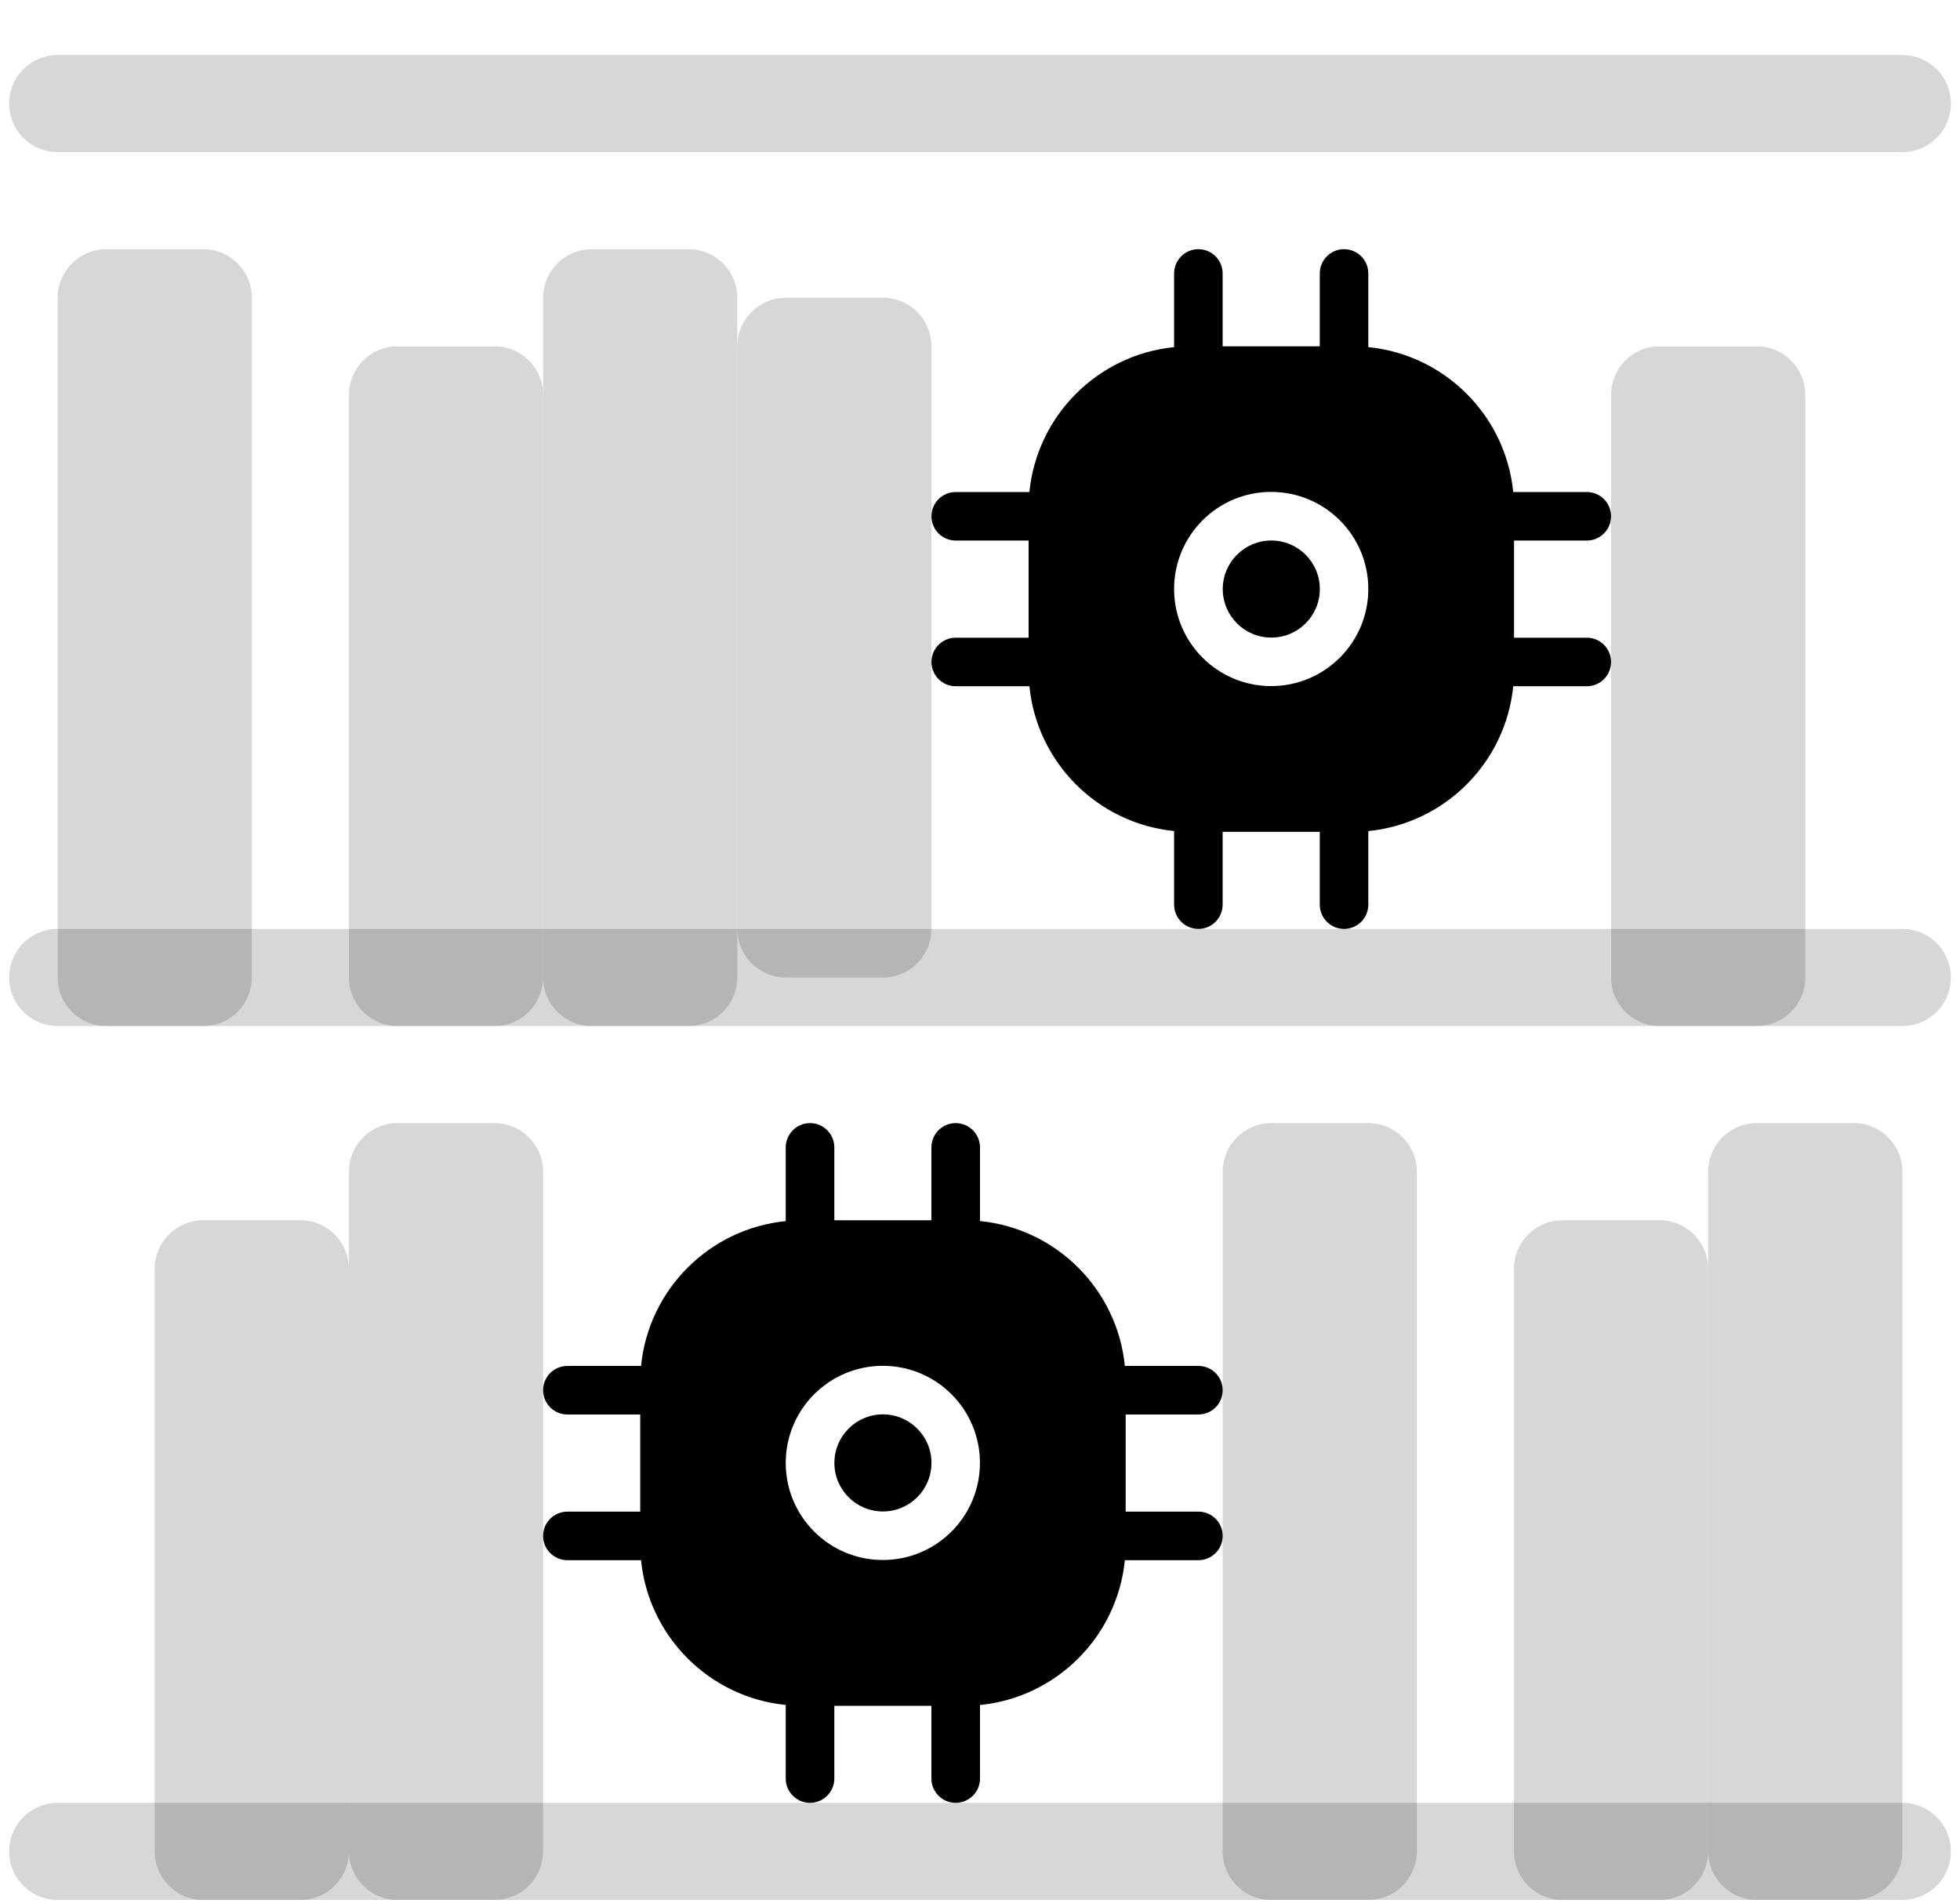
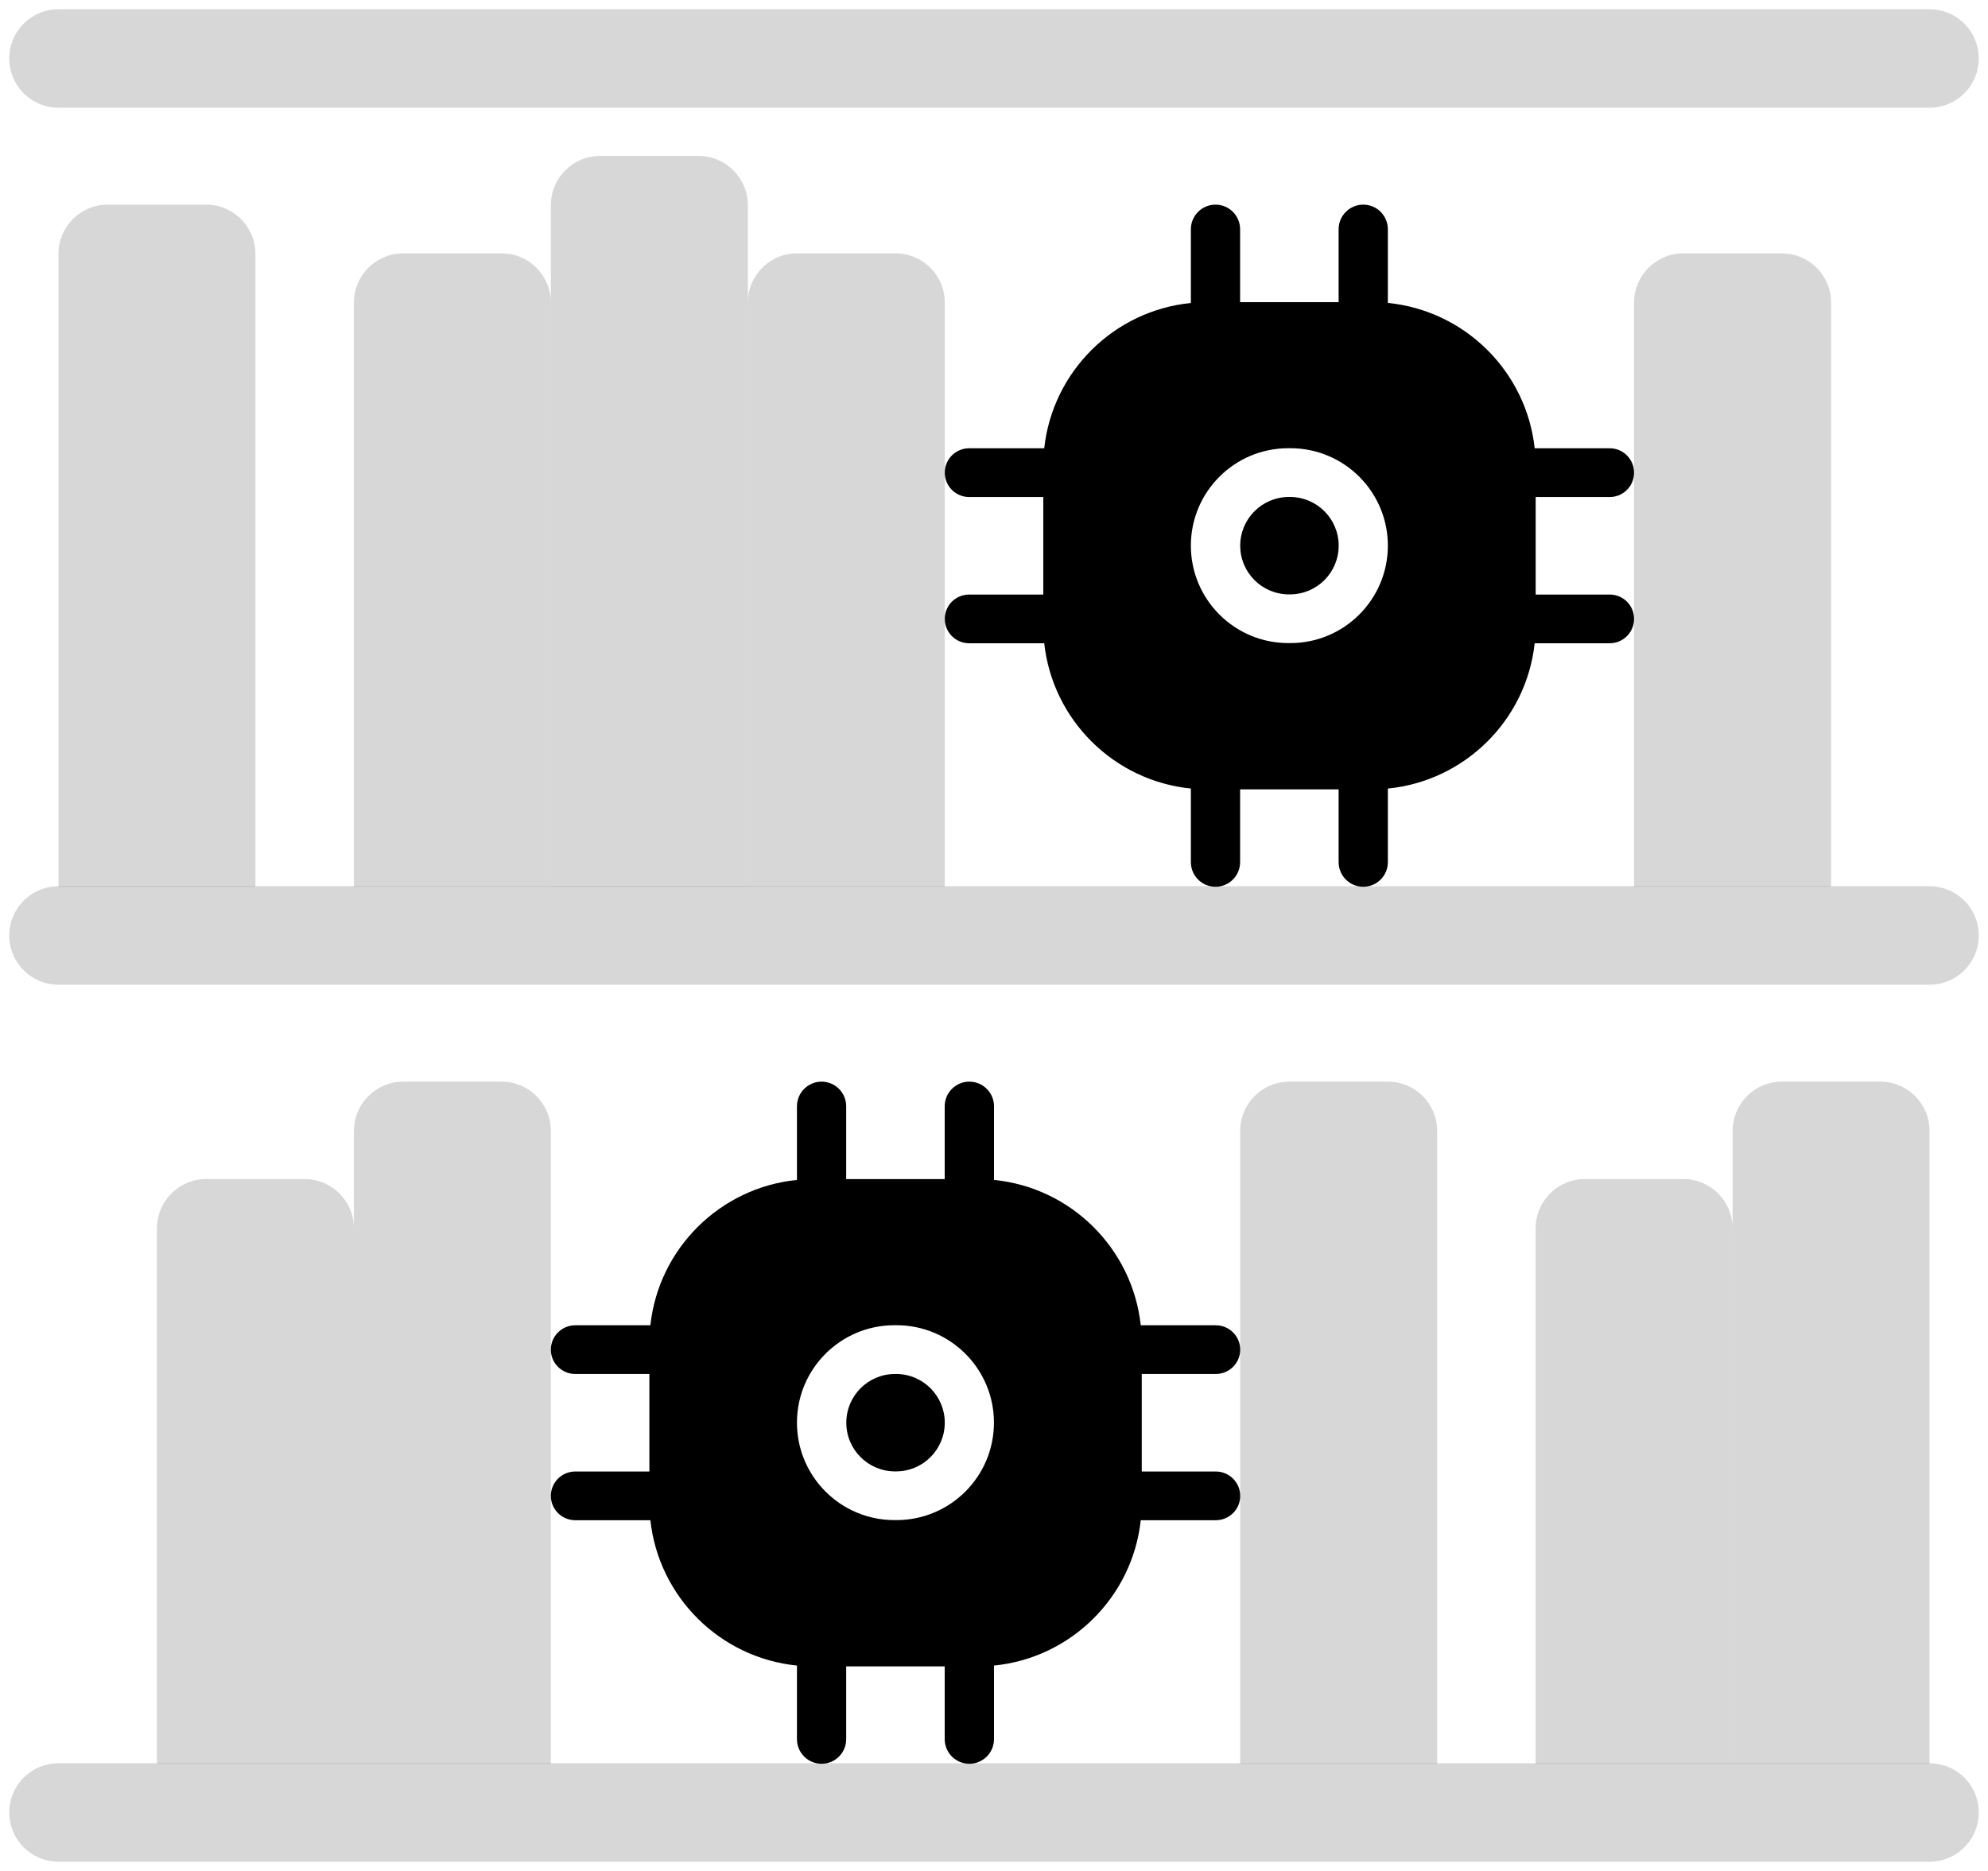
- <svg xmlns="http://www.w3.org/2000/svg" width="34" height="33" viewBox="0 0 34 33" fill="none">
-   <path d="M1 32.112H33" stroke="currentColor" stroke-width="1.684" stroke-linecap="round" opacity=".16" />
-   <path d="M1 16.954H33" stroke="currentColor" stroke-width="1.684" stroke-linecap="round" opacity=".16" />
-   <path d="M1 1.796H33" stroke="currentColor" stroke-width="1.684" stroke-linecap="round" opacity=".16" />
-   <rect x="2.684" y="21.165" width="3.368" height="11.79" rx="0.842" fill="currentColor" opacity=".16" />
-   <rect width="3.368" height="11.79" rx="0.842" transform="matrix(-1 0 0 1 31.3158 6.00635)" fill="currentColor" opacity=".16" />
-   <rect width="3.368" height="11.79" rx="0.842" transform="matrix(-1 0 0 1 16.1578 5.16455)" fill="currentColor" opacity=".16" />
-   <rect x="6.053" y="19.48" width="3.368" height="13.474" rx="0.842" fill="currentColor" opacity=".16" />
-   <rect x="21.21" y="19.48" width="3.368" height="13.474" rx="0.842" fill="currentColor" opacity=".16" />
-   <rect width="3.368" height="13.474" rx="0.842" transform="matrix(-1 0 0 1 12.7896 4.32227)" fill="currentColor" opacity=".16" />
-   <rect x="26.263" y="21.165" width="3.368" height="11.79" rx="0.842" fill="currentColor" opacity=".16" />
-   <rect width="3.368" height="11.79" rx="0.842" transform="matrix(-1 0 0 1 9.42102 6.00635)" fill="currentColor" opacity=".16" />
-   <rect x="29.632" y="19.48" width="3.368" height="13.474" rx="0.842" fill="currentColor" opacity=".16" />
-   <rect width="3.368" height="13.474" rx="0.842" transform="matrix(-1 0 0 1 4.36841 4.32227)" fill="currentColor" opacity=".16" />
-   <path fill-rule="evenodd" clip-rule="evenodd" d="M13.63 19.901C13.63 19.669 13.819 19.48 14.051 19.48C14.284 19.48 14.473 19.669 14.473 19.901V21.165H16.157V19.901C16.157 19.669 16.346 19.48 16.578 19.48C16.811 19.48 17 19.669 17 19.901V21.179C18.326 21.31 19.381 22.365 19.513 23.692H20.789C21.022 23.692 21.21 23.88 21.21 24.113C21.21 24.345 21.022 24.534 20.789 24.534H19.527V26.219H20.789C21.022 26.219 21.21 26.407 21.21 26.64C21.21 26.872 21.022 27.061 20.789 27.061H19.513C19.381 28.387 18.326 29.442 17 29.573V30.849C17 31.081 16.811 31.27 16.578 31.27C16.346 31.27 16.157 31.081 16.157 30.849V29.587H14.473V30.849C14.473 31.081 14.284 31.27 14.051 31.27C13.819 31.27 13.63 31.081 13.63 30.849V29.572C12.305 29.44 11.252 28.386 11.12 27.061H9.842C9.61 27.061 9.421 26.872 9.421 26.64C9.421 26.407 9.61 26.219 9.842 26.219H11.106V24.534H9.842C9.61 24.534 9.421 24.345 9.421 24.113C9.421 23.88 9.61 23.692 9.842 23.692H11.12C11.251 22.366 12.305 21.312 13.63 21.18V19.901ZM13.63 25.374C13.63 24.444 14.384 23.69 15.315 23.69C16.245 23.69 16.999 24.444 16.999 25.374C16.999 26.304 16.245 27.058 15.315 27.058C14.384 27.058 13.63 26.304 13.63 25.374ZM15.316 24.532C14.851 24.532 14.474 24.909 14.474 25.374C14.474 25.839 14.851 26.216 15.316 26.216C15.781 26.216 16.158 25.839 16.158 25.374C16.158 24.909 15.781 24.532 15.316 24.532Z" fill="currentColor" />
-   <path fill-rule="evenodd" clip-rule="evenodd" d="M20.367 4.743C20.367 4.511 20.556 4.322 20.788 4.322C21.021 4.322 21.209 4.511 21.209 4.743V6.007H22.894V4.743C22.894 4.511 23.083 4.322 23.315 4.322C23.548 4.322 23.736 4.511 23.736 4.743V6.021C25.063 6.152 26.118 7.207 26.25 8.534H27.526C27.759 8.534 27.947 8.722 27.947 8.955C27.947 9.187 27.759 9.376 27.526 9.376H26.264V11.061H27.526C27.759 11.061 27.947 11.249 27.947 11.482C27.947 11.714 27.759 11.903 27.526 11.903H26.25C26.118 13.229 25.063 14.283 23.736 14.415V15.691C23.736 15.923 23.548 16.112 23.315 16.112C23.083 16.112 22.894 15.923 22.894 15.691V14.428H21.209V15.691C21.209 15.923 21.021 16.112 20.788 16.112C20.556 16.112 20.367 15.923 20.367 15.691V14.414C19.042 14.282 17.989 13.228 17.857 11.903H16.579C16.346 11.903 16.158 11.714 16.158 11.482C16.158 11.249 16.346 11.061 16.579 11.061H17.843V9.376H16.579C16.346 9.376 16.158 9.187 16.158 8.955C16.158 8.722 16.346 8.534 16.579 8.534H17.857C17.988 7.208 19.042 6.154 20.367 6.021V4.743ZM20.367 10.216C20.367 9.286 21.121 8.532 22.051 8.532C22.982 8.532 23.736 9.286 23.736 10.216C23.736 11.146 22.982 11.9 22.051 11.9C21.121 11.9 20.367 11.146 20.367 10.216ZM22.053 9.375C21.588 9.375 21.211 9.752 21.211 10.217C21.211 10.682 21.588 11.059 22.053 11.059C22.518 11.059 22.895 10.682 22.895 10.217C22.895 9.752 22.518 9.375 22.053 9.375Z" fill="currentColor" />
+ <svg xmlns="http://www.w3.org/2000/svg" width="34" height="32" viewBox="0 0 34 32" fill="none">
+   <path d="M1 31H33" stroke="currentColor" stroke-width="1.684" stroke-linecap="round" opacity=".16" />
+   <path d="M1 16H33" stroke="currentColor" stroke-width="1.684" stroke-linecap="round" opacity=".16" />
+   <path d="M1 1H33" stroke="currentColor" stroke-width="1.684" stroke-linecap="round" opacity=".16" />
+   <path d="M2.684 21.009C2.684 20.544 3.061 20.166 3.526 20.166H5.211C5.676 20.166 6.053 20.544 6.053 21.009V30.166H2.684V21.009Z" fill="currentColor" opacity=".16" />
+   <path d="M31.316 5.175C31.316 4.71 30.939 4.333 30.474 4.333H28.79C28.324 4.333 27.947 4.71 27.947 5.175V15.166H31.316V5.175Z" fill="currentColor" opacity=".16" />
+   <path d="M16.158 5.175C16.158 4.71 15.781 4.333 15.316 4.333H13.632C13.166 4.333 12.79 4.71 12.79 5.175V15.166H14.474H16.158V5.175Z" fill="currentColor" opacity=".16" />
+   <path d="M6.053 19.342C6.053 18.877 6.43 18.5 6.895 18.5H8.579C9.044 18.5 9.421 18.877 9.421 19.342V30.167H6.053V19.342Z" fill="currentColor" opacity=".16" />
+   <path d="M21.21 19.342C21.21 18.877 21.587 18.5 22.053 18.5H23.737C24.202 18.5 24.579 18.877 24.579 19.342V30.167H21.21V19.342Z" fill="currentColor" opacity=".16" />
+   <path d="M12.79 3.509C12.79 3.044 12.412 2.667 11.947 2.667H10.263C9.798 2.667 9.421 3.044 9.421 3.509V15.167H12.79V3.509Z" fill="currentColor" opacity=".16" />
+   <path d="M26.263 21.009C26.263 20.544 26.64 20.166 27.105 20.166H28.79C29.255 20.166 29.632 20.544 29.632 21.009V30.166H26.263V21.009Z" fill="currentColor" opacity=".16" />
+   <path d="M9.421 5.175C9.421 4.71 9.044 4.333 8.579 4.333H6.895C6.43 4.333 6.053 4.71 6.053 5.175V15.166H9.421V5.175Z" fill="currentColor" opacity=".16" />
+   <path d="M29.632 19.342C29.632 18.877 30.009 18.5 30.474 18.5H32.158C32.623 18.5 33 18.877 33 19.342V30.167H29.632V19.342Z" fill="currentColor" opacity=".16" />
+   <path d="M4.368 4.342C4.368 3.877 3.991 3.5 3.526 3.5H1.842C1.377 3.5 1 3.877 1 4.342V15.167H4.368V4.342Z" fill="currentColor" opacity=".16" />
+   <path fill-rule="evenodd" clip-rule="evenodd" d="M13.63 18.921C13.63 18.689 13.819 18.5 14.051 18.5C14.284 18.5 14.472 18.689 14.472 18.921V20.167H16.157V18.921C16.157 18.689 16.346 18.5 16.578 18.5C16.811 18.5 17 18.689 17 18.921V20.181C18.317 20.311 19.367 21.353 19.51 22.667H20.794C21.024 22.667 21.211 22.854 21.211 23.084C21.211 23.314 21.024 23.5 20.794 23.5H19.527V25.168H20.794C21.024 25.168 21.211 25.355 21.211 25.585C21.211 25.815 21.024 26.001 20.794 26.001H19.51C19.367 27.315 18.317 28.357 17 28.487V29.746C17 29.978 16.811 30.167 16.578 30.167C16.346 30.167 16.157 29.978 16.157 29.746V28.501H14.472V29.746C14.472 29.978 14.284 30.167 14.051 30.167C13.819 30.167 13.63 29.978 13.63 29.746V28.487C12.314 28.355 11.266 27.314 11.123 26.001H9.838C9.608 26.001 9.421 25.815 9.421 25.585C9.421 25.355 9.608 25.168 9.838 25.168H11.106V23.5H9.838C9.608 23.5 9.421 23.314 9.421 23.084C9.421 22.854 9.608 22.667 9.838 22.667H11.123C11.265 21.354 12.314 20.313 13.63 20.181V18.921ZM13.63 24.332C13.63 23.412 14.377 22.666 15.297 22.666H15.332C16.253 22.666 16.999 23.412 16.999 24.332C16.999 25.253 16.253 25.999 15.332 25.999H15.297C14.377 25.999 13.63 25.253 13.63 24.332ZM15.307 23.5C14.847 23.5 14.474 23.873 14.474 24.333C14.474 24.793 14.847 25.166 15.307 25.166H15.325C15.785 25.166 16.158 24.793 16.158 24.333C16.158 23.873 15.785 23.5 15.325 23.5H15.307Z" fill="currentColor" />
+   <path fill-rule="evenodd" clip-rule="evenodd" d="M20.367 3.921C20.367 3.689 20.556 3.5 20.788 3.5C21.021 3.5 21.209 3.689 21.209 3.921V5.168H22.894V3.921C22.894 3.689 23.083 3.5 23.315 3.5C23.548 3.5 23.736 3.689 23.736 3.921V5.181C25.054 5.312 26.104 6.353 26.247 7.667H27.531C27.761 7.667 27.947 7.854 27.947 8.084C27.947 8.314 27.761 8.501 27.531 8.501H26.264V10.169H27.531C27.761 10.169 27.947 10.355 27.947 10.585C27.947 10.815 27.761 11.002 27.531 11.002H26.247C26.104 12.316 25.054 13.357 23.736 13.487V14.746C23.736 14.978 23.548 15.167 23.315 15.167C23.083 15.167 22.894 14.978 22.894 14.746V13.501H21.209V14.746C21.209 14.978 21.021 15.167 20.788 15.167C20.556 15.167 20.367 14.978 20.367 14.746V13.487C19.051 13.355 18.003 12.315 17.859 11.002H16.575C16.344 11.002 16.158 10.815 16.158 10.585C16.158 10.355 16.344 10.169 16.575 10.169H17.843V8.501H16.575C16.344 8.501 16.158 8.314 16.158 8.084C16.158 7.854 16.344 7.667 16.575 7.667H17.859C18.002 6.354 19.051 5.313 20.367 5.182V3.921ZM20.367 9.332C20.367 8.412 21.113 7.666 22.034 7.666H22.069C22.989 7.666 23.736 8.412 23.736 9.332C23.736 10.253 22.989 10.999 22.069 10.999H22.034C21.113 10.999 20.367 10.253 20.367 9.332ZM22.044 8.5C21.584 8.5 21.211 8.873 21.211 9.333C21.211 9.793 21.584 10.166 22.044 10.166H22.062C22.522 10.166 22.895 9.793 22.895 9.333C22.895 8.873 22.522 8.5 22.062 8.5H22.044Z" fill="currentColor" />
</svg>
